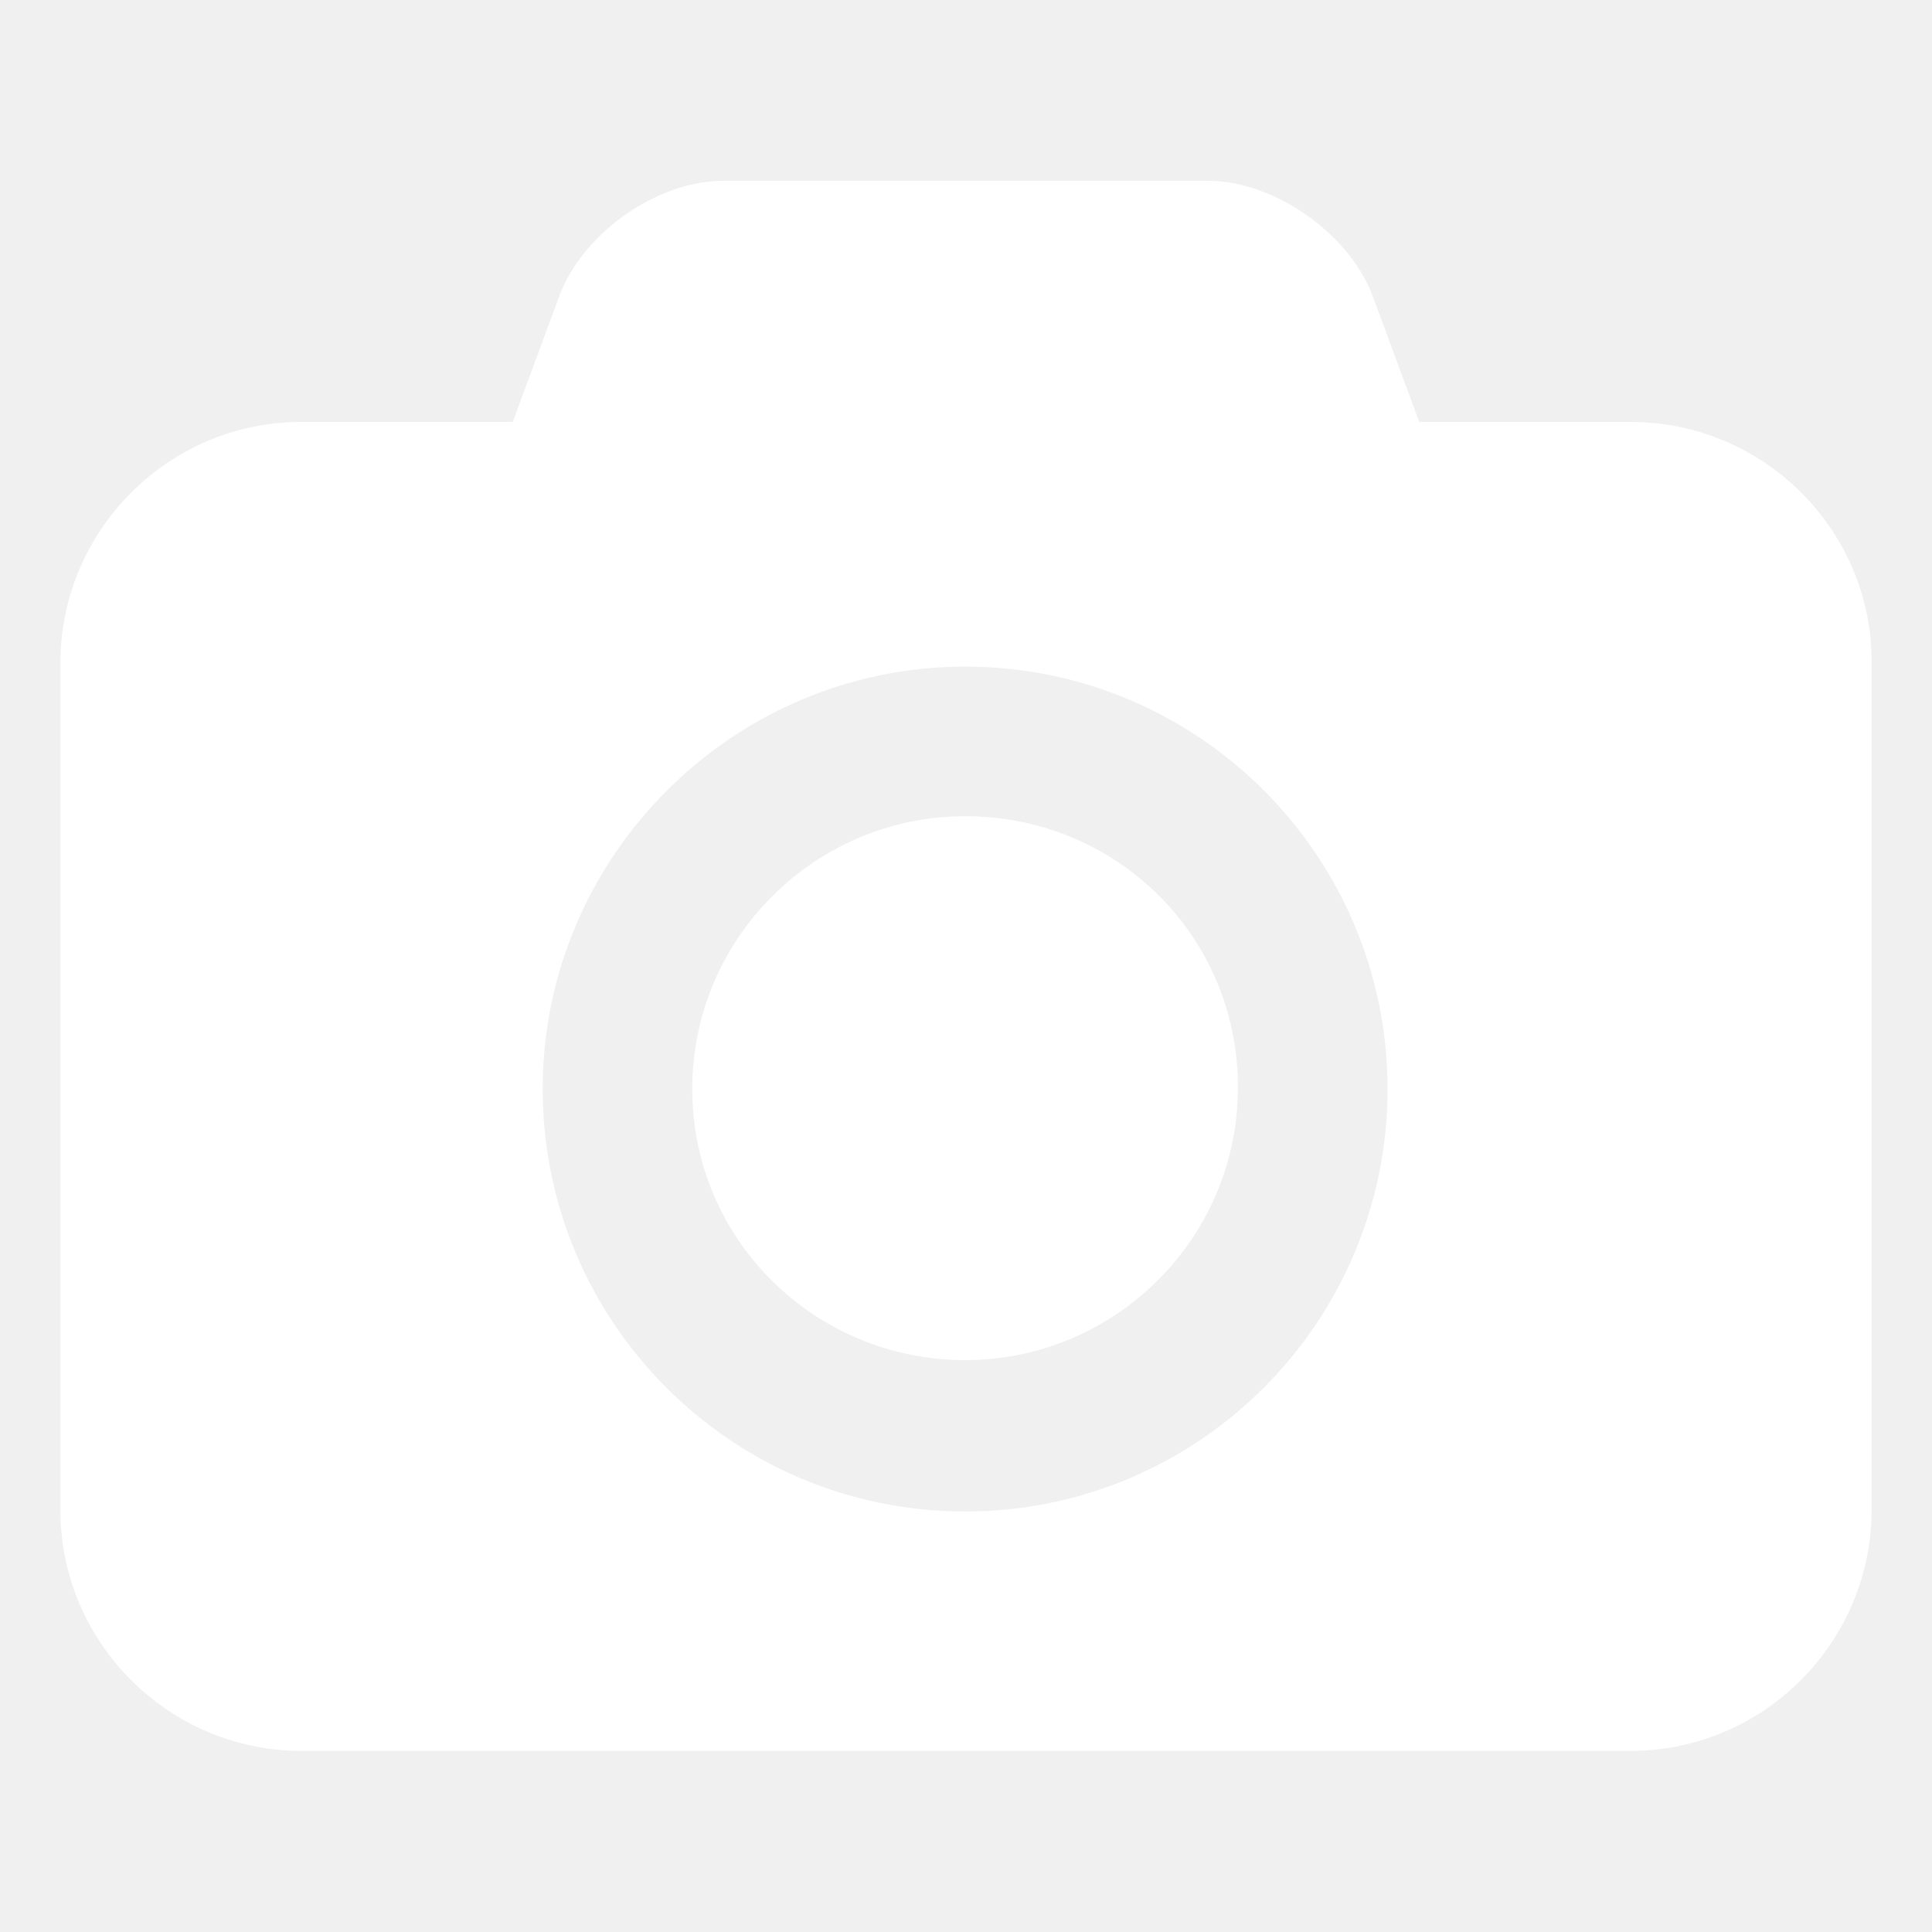
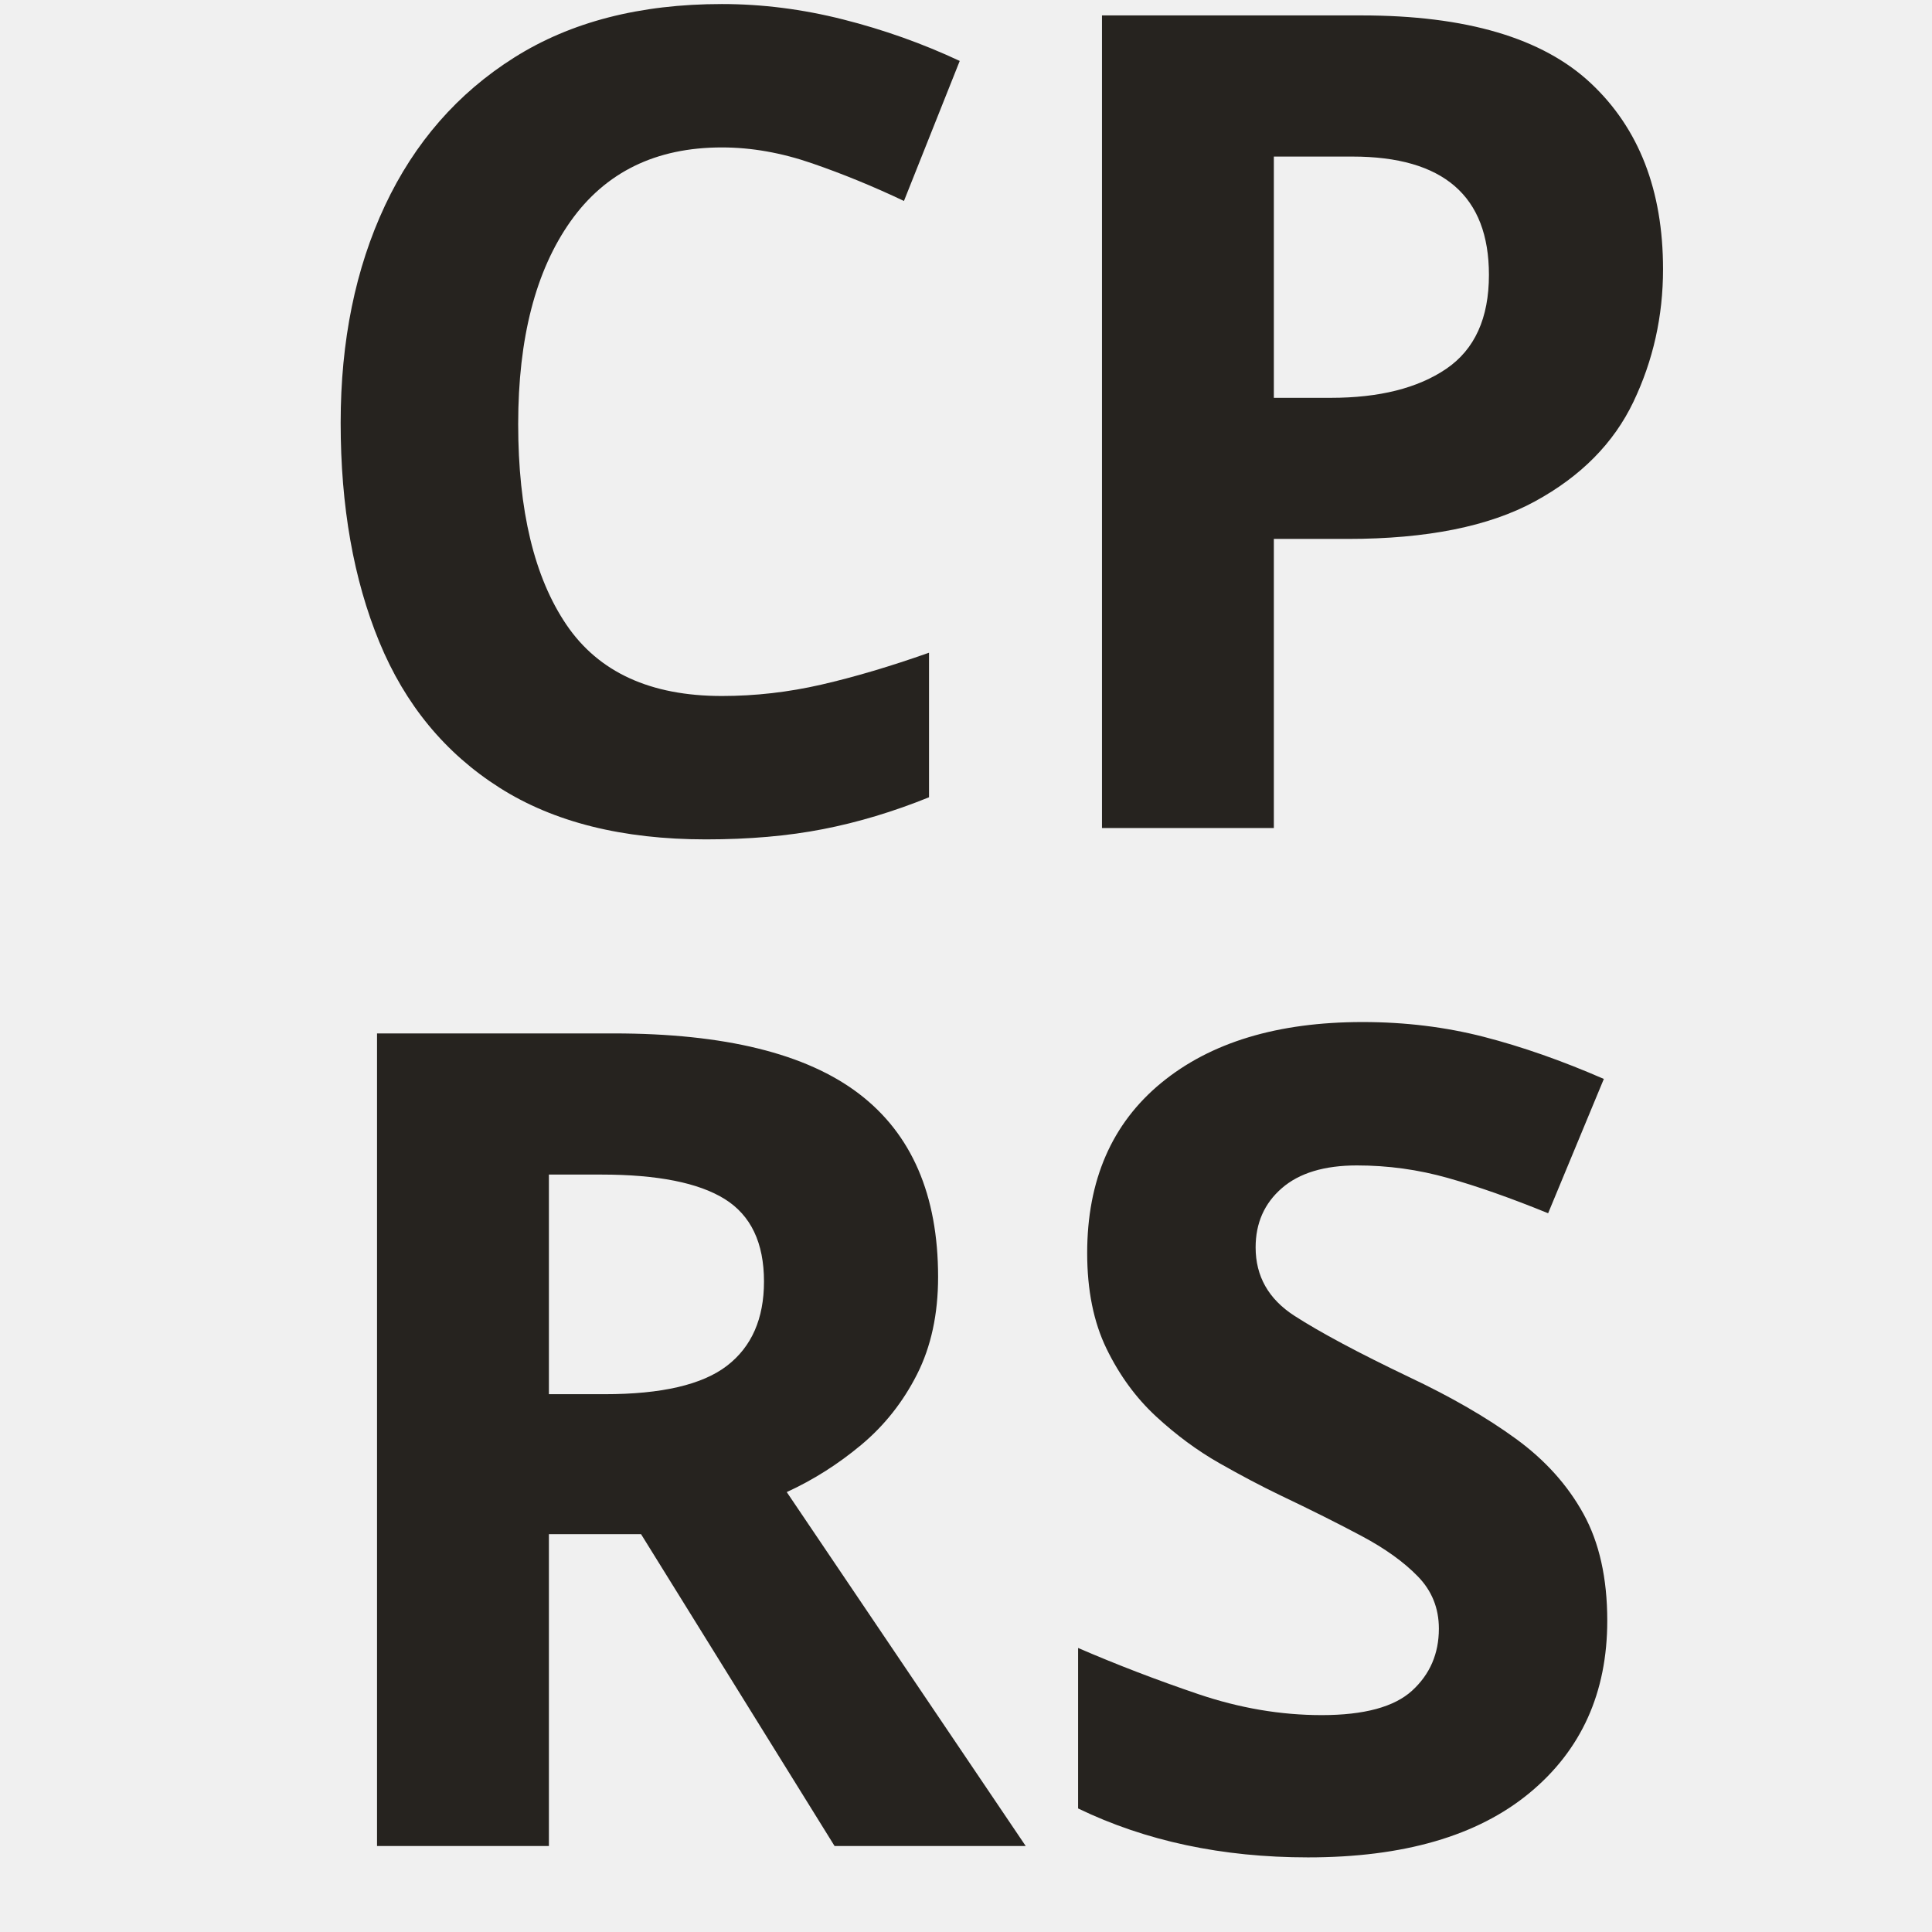
- <svg xmlns="http://www.w3.org/2000/svg" width="32" height="32" viewBox="0 0 32 32" version="1.1" id="svg9">
-   <description>Created with Sketch (http://www.bohemiancoding.com/sketch)</description>
-   <defs id="defs4" />
-   <g id="Page-1" transform="matrix(0.2915418,0,0,0.2915418,0.7667666,2.99447)" style="fill:none;fill-rule:evenodd;stroke:none;stroke-width:1">
-     <g id="365-photos-later" transform="translate(1)" style="fill:#ffffff">
-       <path d="m 51.2,36.1 c -8.5,0 -15.5,6.9 -15.5,15.5 0,8.6 7,15.4 15.5,15.4 8.5,0 15.5,-6.9 15.5,-15.5 0,-8.6 -6.9,-15.4 -15.5,-15.4 z M 89,13.7 H 77 L 74.3,6.4 C 72.9,2.9 68.7,0 65,0 H 37.5 c -3.8,0 -7.9,2.9 -9.3,6.4 l -2.7,7.3 h -12 c -7.6,0 -13.7,6.2 -13.7,13.7 v 48.1 c 0,7.6 6.2,13.7 13.7,13.7 H 89 c 7.6,0 13.7,-6.2 13.7,-13.7 v -48 C 102.8,19.9 96.6,13.7 89,13.7 Z M 51.2,75.6 c -13.3,0 -24,-10.8 -24,-24 0,-13.2 10.8,-24 24,-24 13.3,0 24,10.8 24,24 0,13.2 -10.7,24 -24,24 z" id="Shape" />
-     </g>
-   </g>
+ <svg xmlns="http://www.w3.org/2000/svg" width="512" height="512" viewBox="0 0 512 512" version="1.1" id="svg5">
+   <style>
+ 	.st0{fill:#26231F;}
+ 	</style>
+   <text xml:space="preserve" style="font-size:301.598px;line-height:0.85;font-family:'Roboto Condensed';-inkscape-font-specification:'Roboto Condensed, ';stroke-width:1.571" x="72.779" y="219.428" id="text2190" class="st0">
+     <tspan id="tspan2188" x="72.779" y="219.428" style="font-style:normal;font-variant:normal;font-weight:bold;font-stretch:normal;font-size:301.598px;font-family:'Source Code Pro';-inkscape-font-specification:'Source Code Pro Bold';stroke-width:1.571">CP</tspan>
+     <tspan x="72.779" y="489.214" id="tspan2258" style="font-style:normal;font-variant:normal;font-weight:bold;font-stretch:normal;font-size:301.598px;font-family:'Source Code Pro';-inkscape-font-specification:'Source Code Pro Bold';stroke-width:1.571">RS</tspan>
+   </text>
</svg>
